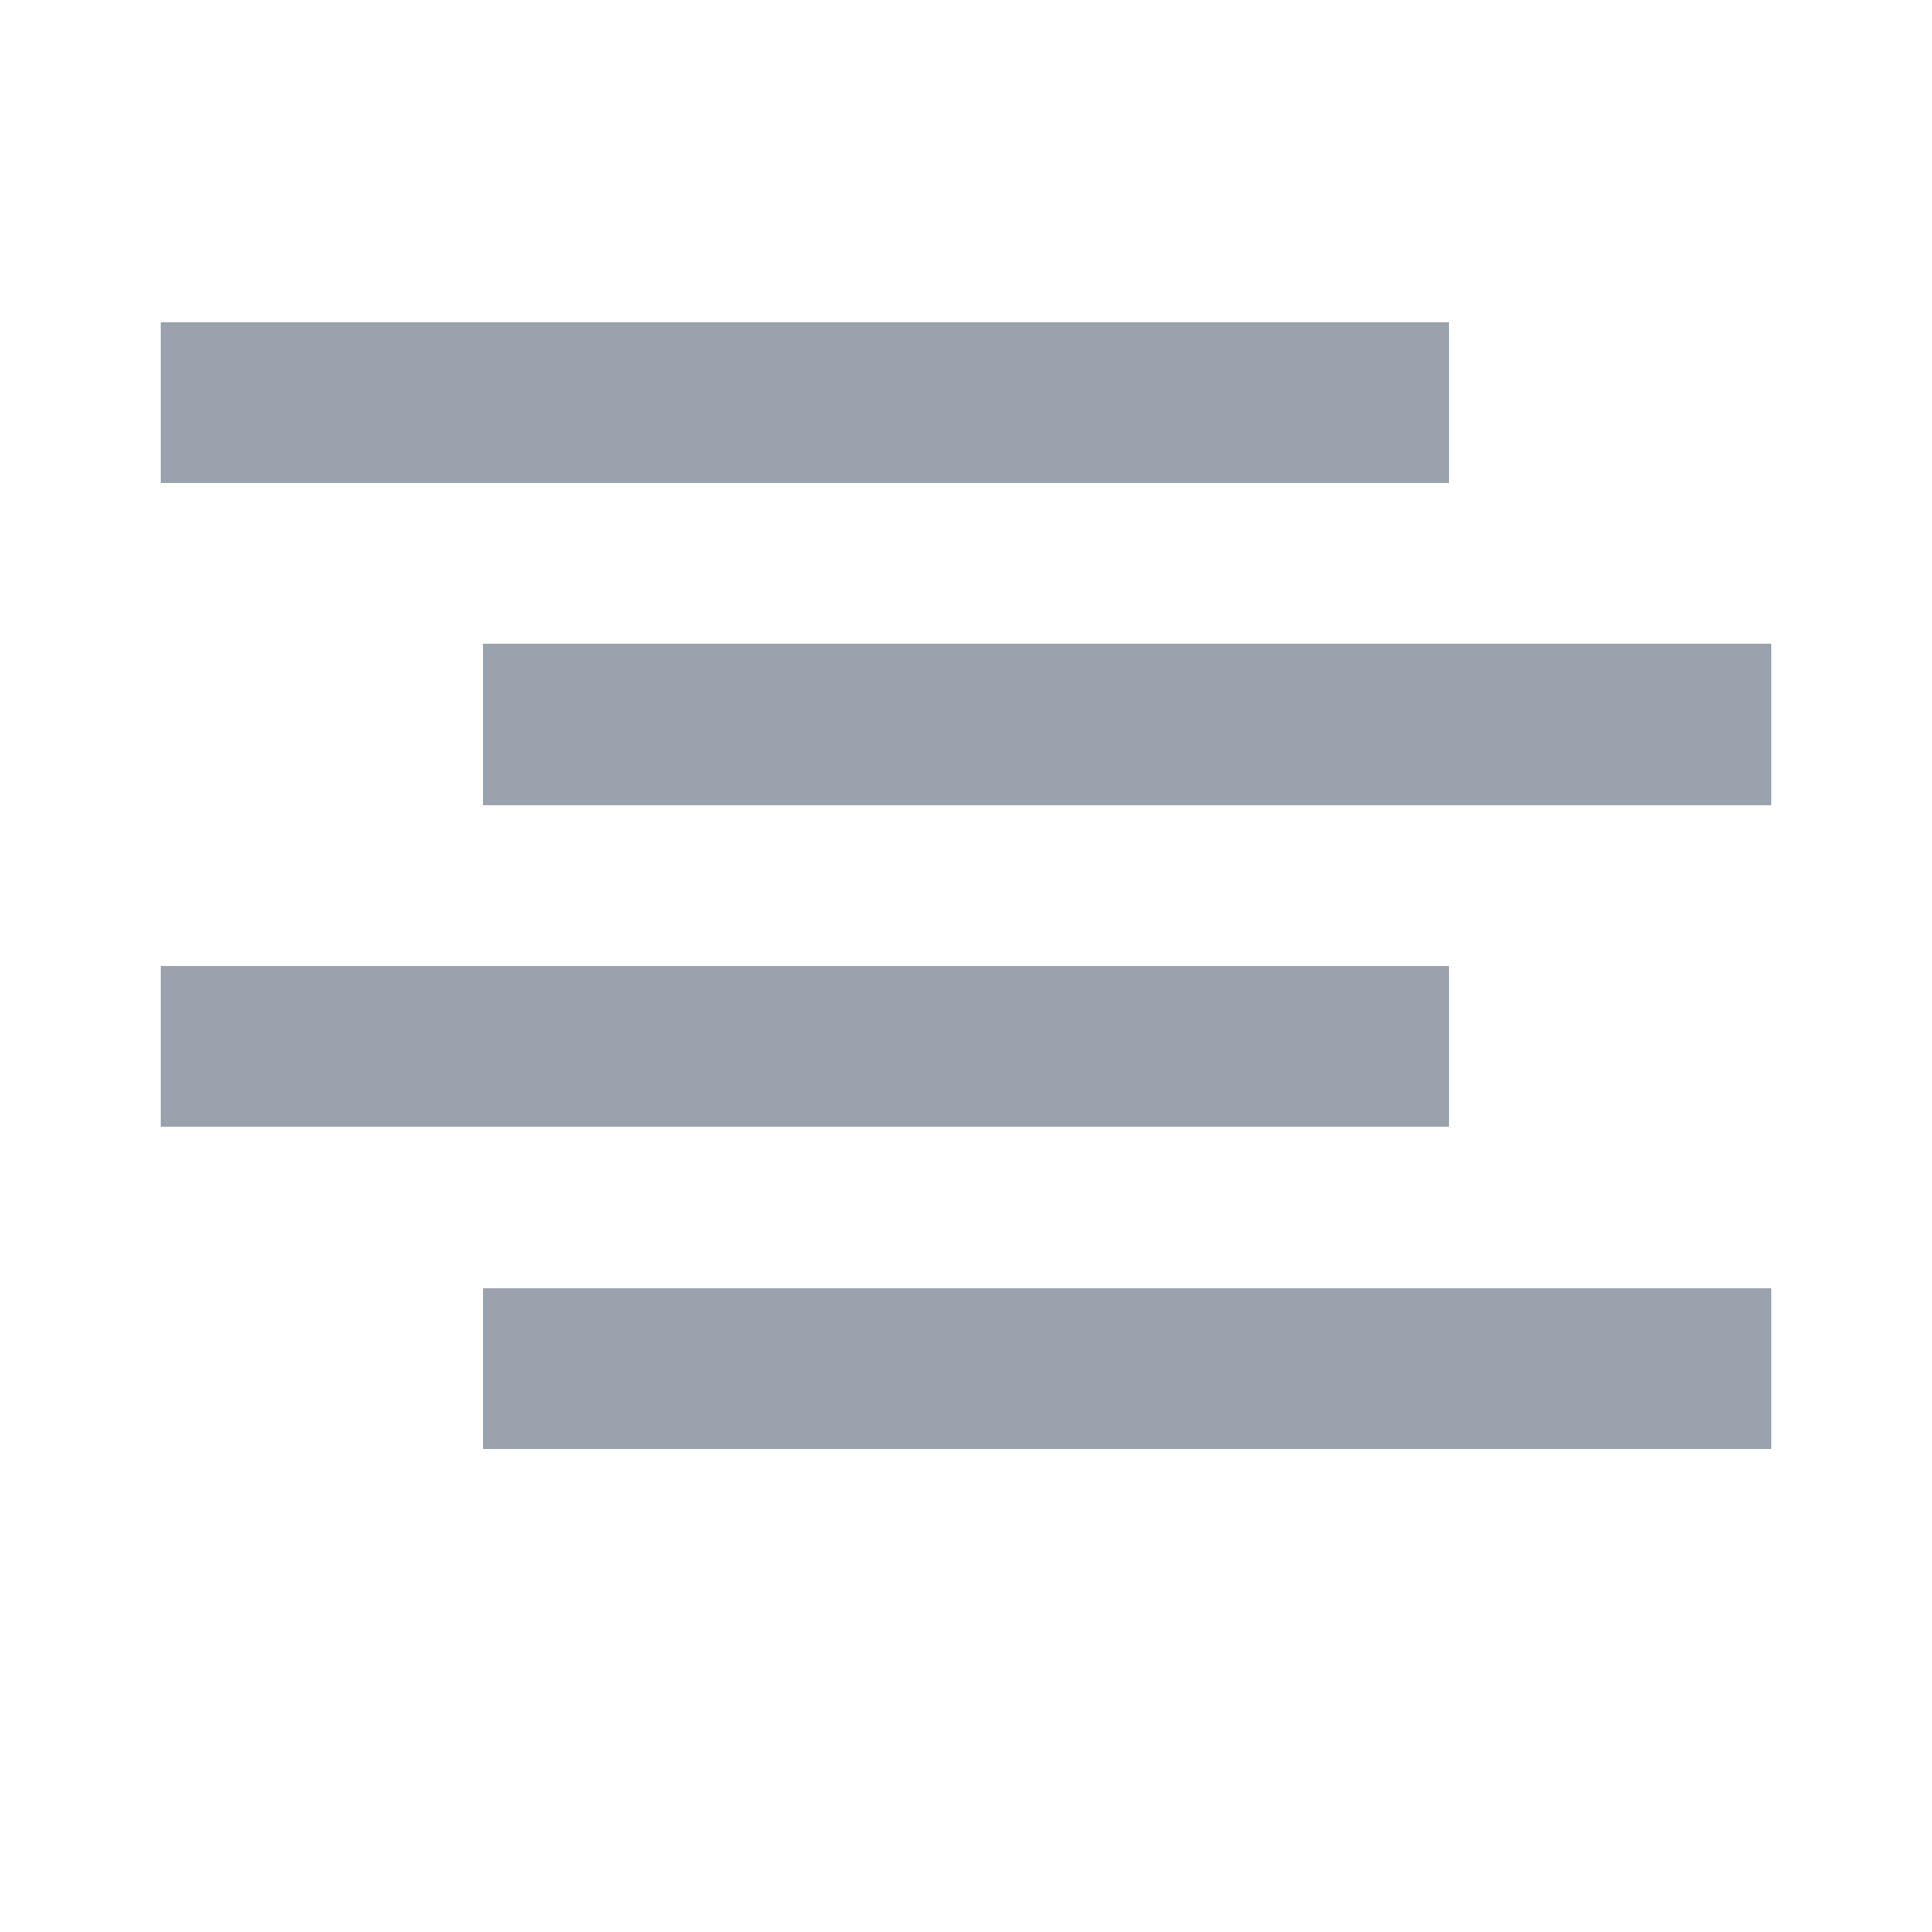
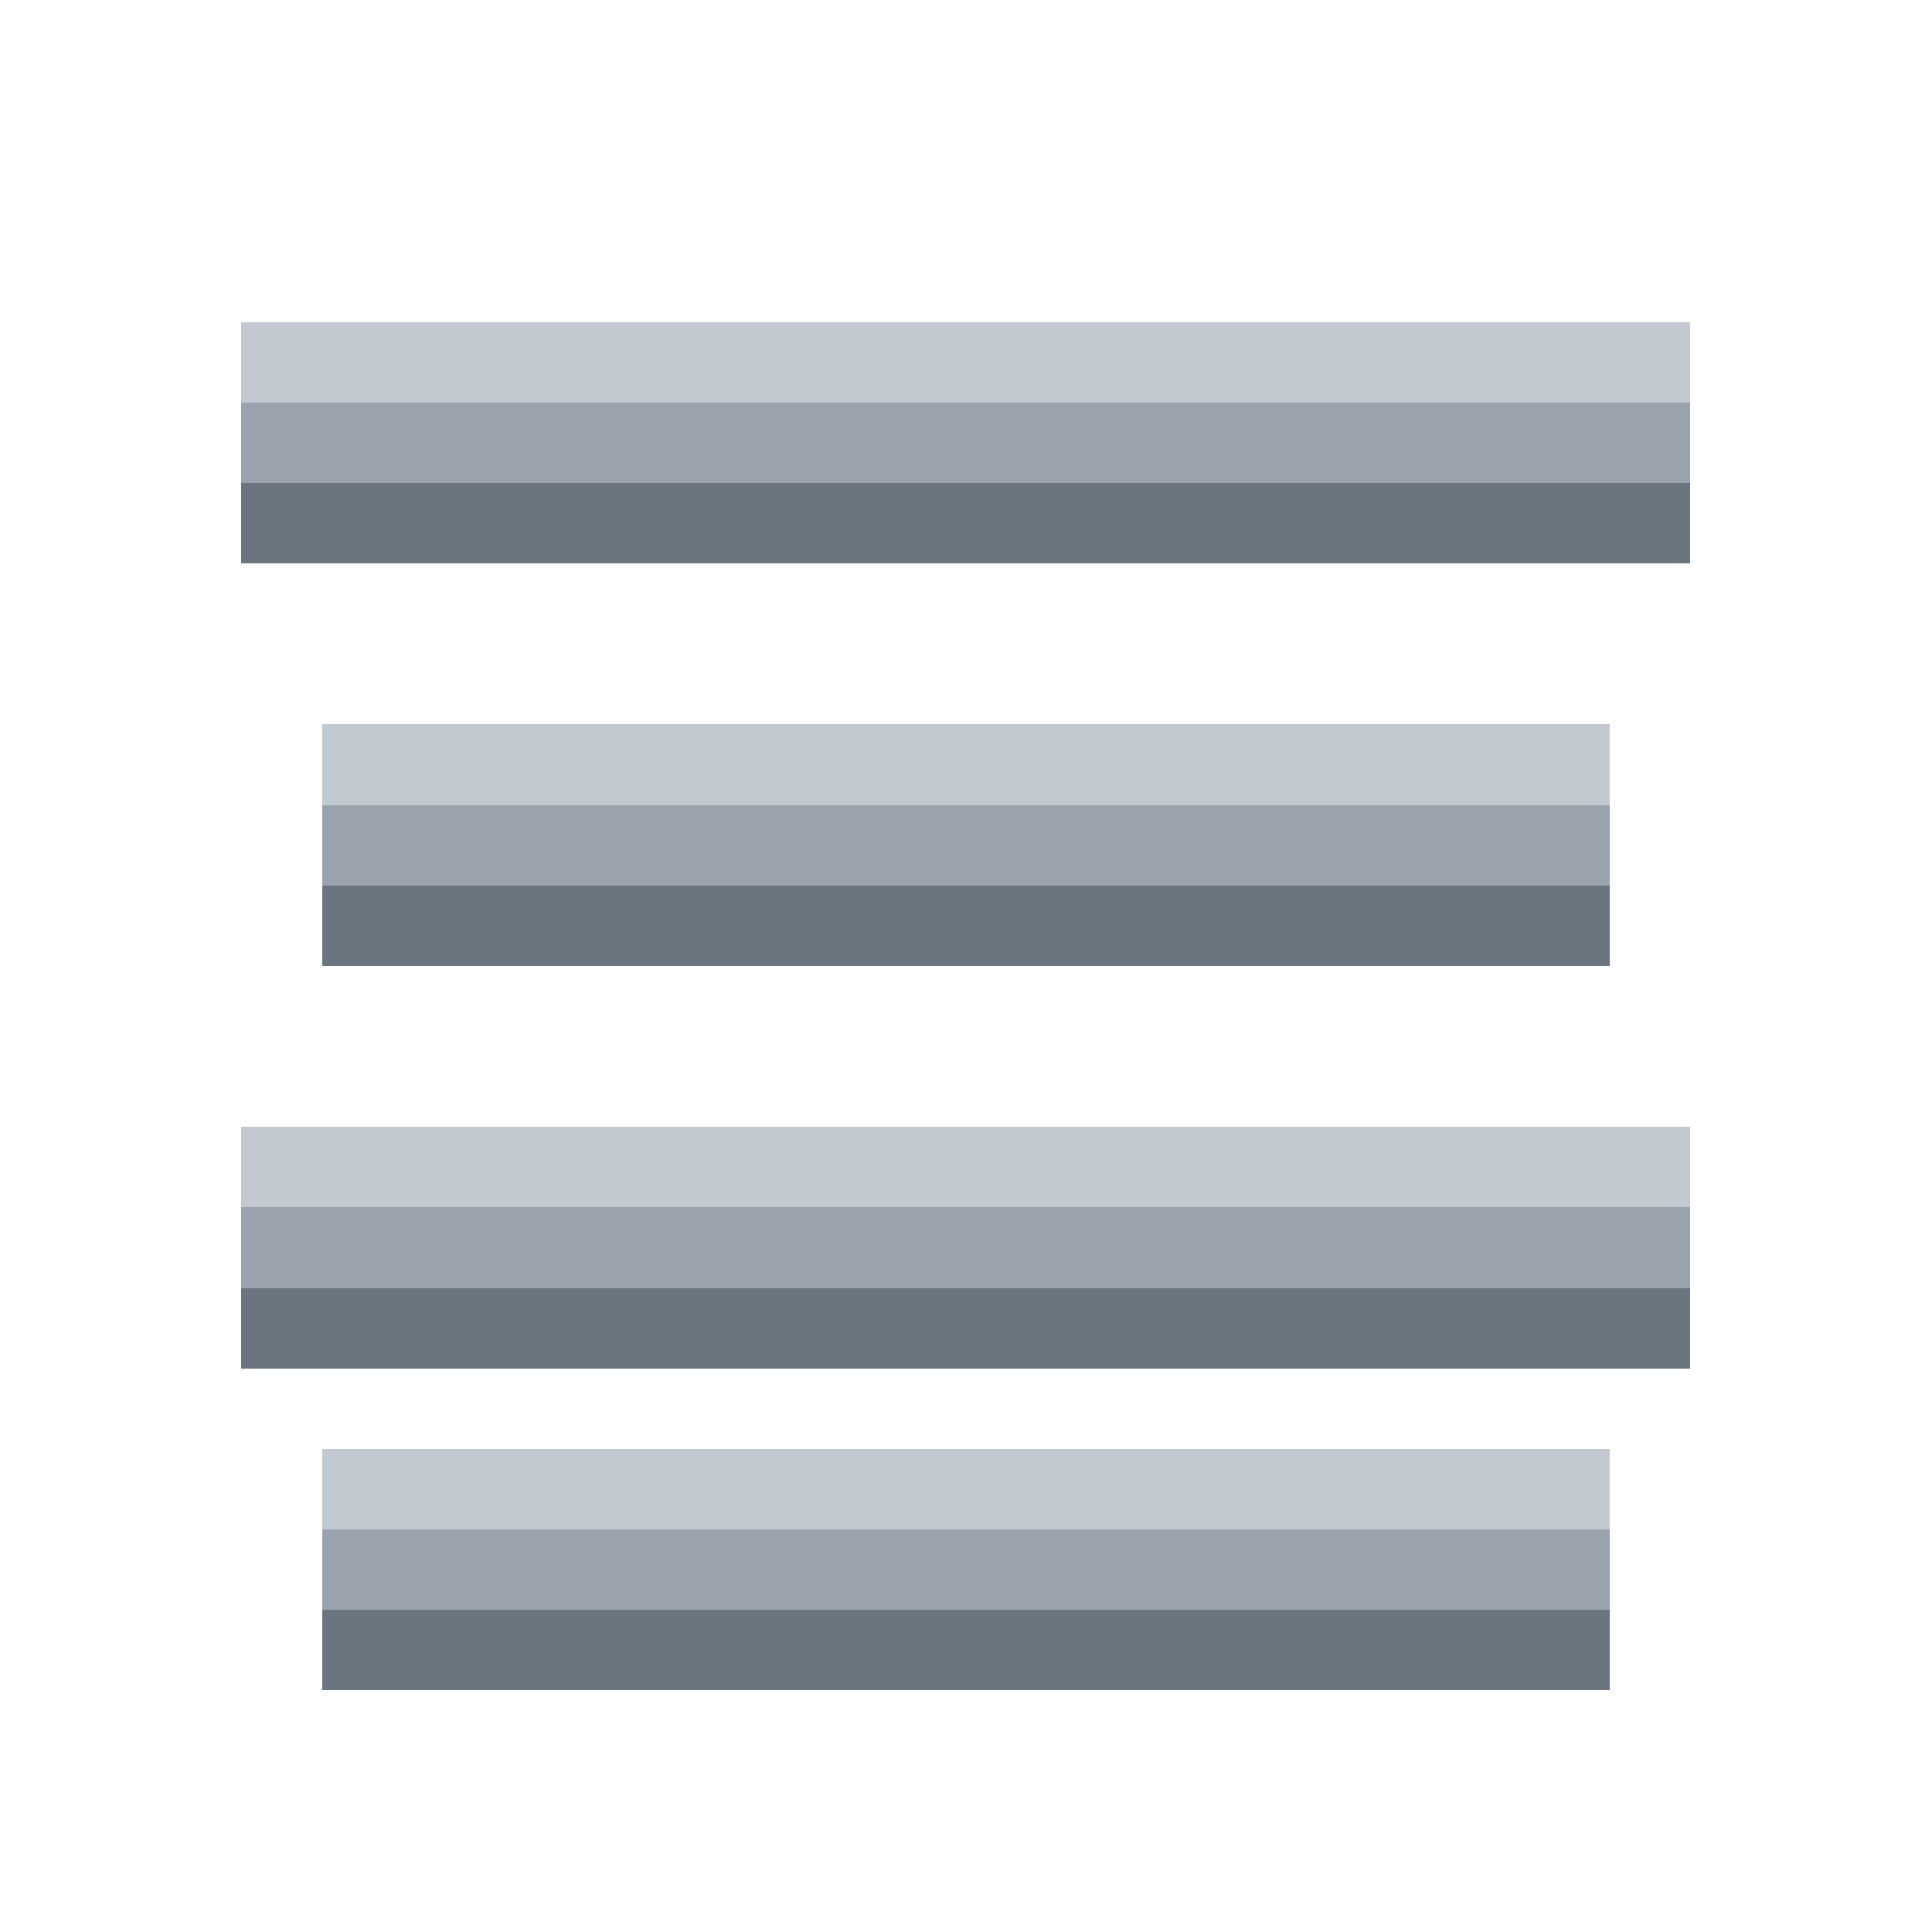
- <svg xmlns="http://www.w3.org/2000/svg" viewBox="0 0 12 12" shape-rendering="crispEdges">
-   <rect x="1" y="2" width="1" height="1" fill="#9aa3ad" />
-   <rect x="2" y="2" width="1" height="1" fill="#9aa3ad" />
-   <rect x="3" y="2" width="1" height="1" fill="#9aa3ad" />
-   <rect x="4" y="2" width="1" height="1" fill="#9aa3ad" />
-   <rect x="5" y="2" width="1" height="1" fill="#9aa3ad" />
-   <rect x="6" y="2" width="1" height="1" fill="#9aa3ad" />
-   <rect x="7" y="2" width="1" height="1" fill="#9aa3ad" />
-   <rect x="8" y="2" width="1" height="1" fill="#9aa3ad" />
-   <rect x="3" y="4" width="1" height="1" fill="#9aa3ad" />
-   <rect x="4" y="4" width="1" height="1" fill="#9aa3ad" />
-   <rect x="5" y="4" width="1" height="1" fill="#9aa3ad" />
-   <rect x="6" y="4" width="1" height="1" fill="#9aa3ad" />
-   <rect x="7" y="4" width="1" height="1" fill="#9aa3ad" />
-   <rect x="8" y="4" width="1" height="1" fill="#9aa3ad" />
-   <rect x="9" y="4" width="1" height="1" fill="#9aa3ad" />
-   <rect x="10" y="4" width="1" height="1" fill="#9aa3ad" />
-   <rect x="1" y="6" width="1" height="1" fill="#9aa3ad" />
-   <rect x="2" y="6" width="1" height="1" fill="#9aa3ad" />
-   <rect x="3" y="6" width="1" height="1" fill="#9aa3ad" />
-   <rect x="4" y="6" width="1" height="1" fill="#9aa3ad" />
-   <rect x="5" y="6" width="1" height="1" fill="#9aa3ad" />
-   <rect x="6" y="6" width="1" height="1" fill="#9aa3ad" />
-   <rect x="7" y="6" width="1" height="1" fill="#9aa3ad" />
-   <rect x="8" y="6" width="1" height="1" fill="#9aa3ad" />
-   <rect x="3" y="8" width="1" height="1" fill="#9aa3ad" />
-   <rect x="4" y="8" width="1" height="1" fill="#9aa3ad" />
-   <rect x="5" y="8" width="1" height="1" fill="#9aa3ad" />
-   <rect x="6" y="8" width="1" height="1" fill="#9aa3ad" />
-   <rect x="7" y="8" width="1" height="1" fill="#9aa3ad" />
-   <rect x="8" y="8" width="1" height="1" fill="#9aa3ad" />
-   <rect x="9" y="8" width="1" height="1" fill="#9aa3ad" />
-   <rect x="10" y="8" width="1" height="1" fill="#9aa3ad" />
+ <svg xmlns="http://www.w3.org/2000/svg" viewBox="0 0 24 24" shape-rendering="crispEdges">
+   <rect x="3" y="4" width="18" height="1" fill="#c3c9d1" />
+   <rect x="3" y="5" width="18" height="1" fill="#9aa3ad" />
+   <rect x="3" y="6" width="18" height="1" fill="#6b7580" />
+   <rect x="4" y="9" width="16" height="1" fill="#c3c9d1" />
+   <rect x="4" y="10" width="16" height="1" fill="#9aa3ad" />
+   <rect x="4" y="11" width="16" height="1" fill="#6b7580" />
+   <rect x="3" y="14" width="18" height="1" fill="#c3c9d1" />
+   <rect x="3" y="15" width="18" height="1" fill="#9aa3ad" />
+   <rect x="3" y="16" width="18" height="1" fill="#6b7580" />
+   <rect x="4" y="18" width="16" height="1" fill="#c3c9d1" />
+   <rect x="4" y="19" width="16" height="1" fill="#9aa3ad" />
+   <rect x="4" y="20" width="16" height="1" fill="#6b7580" />
</svg>
